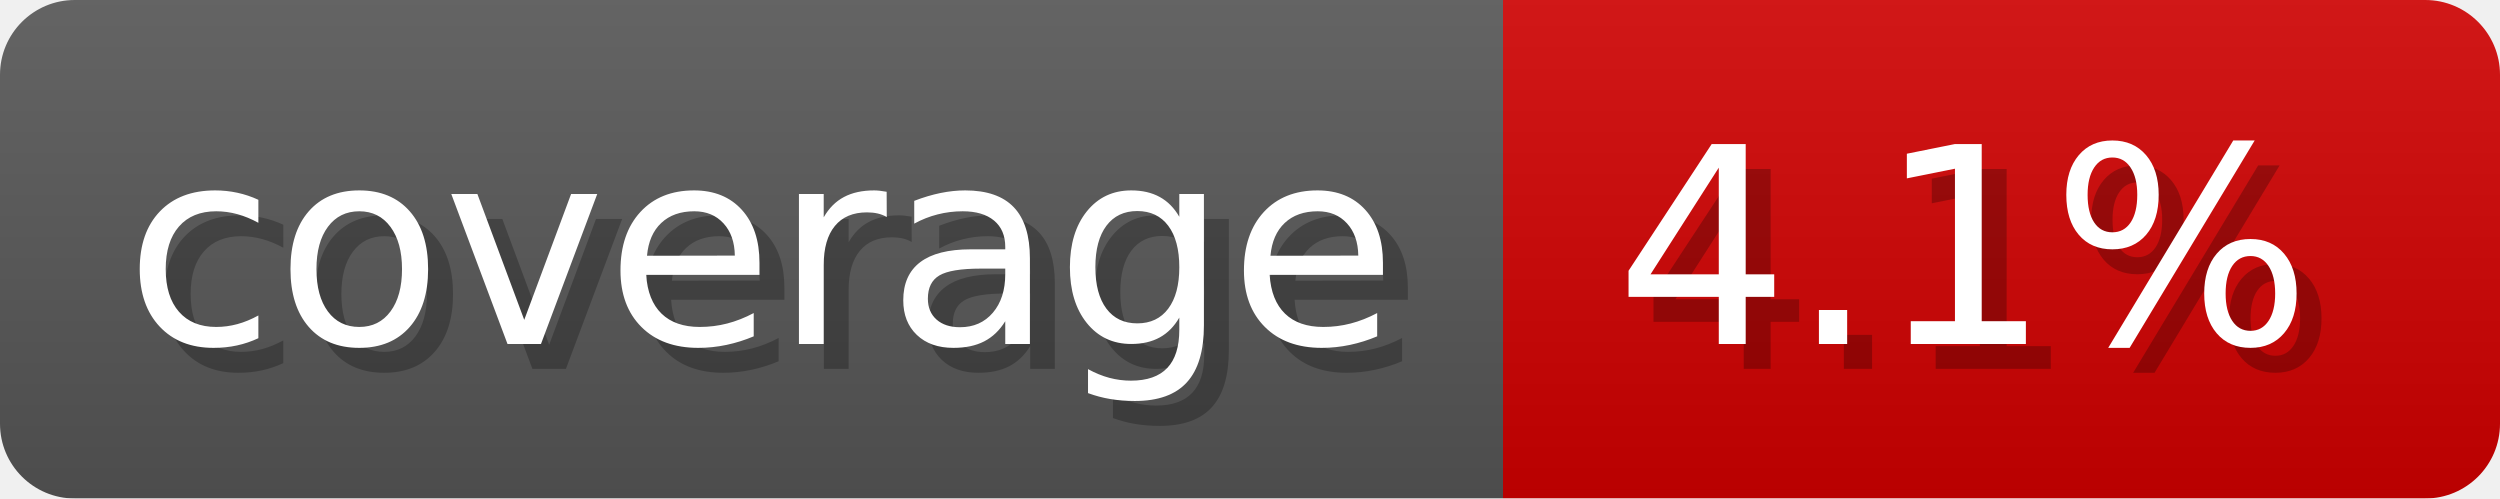
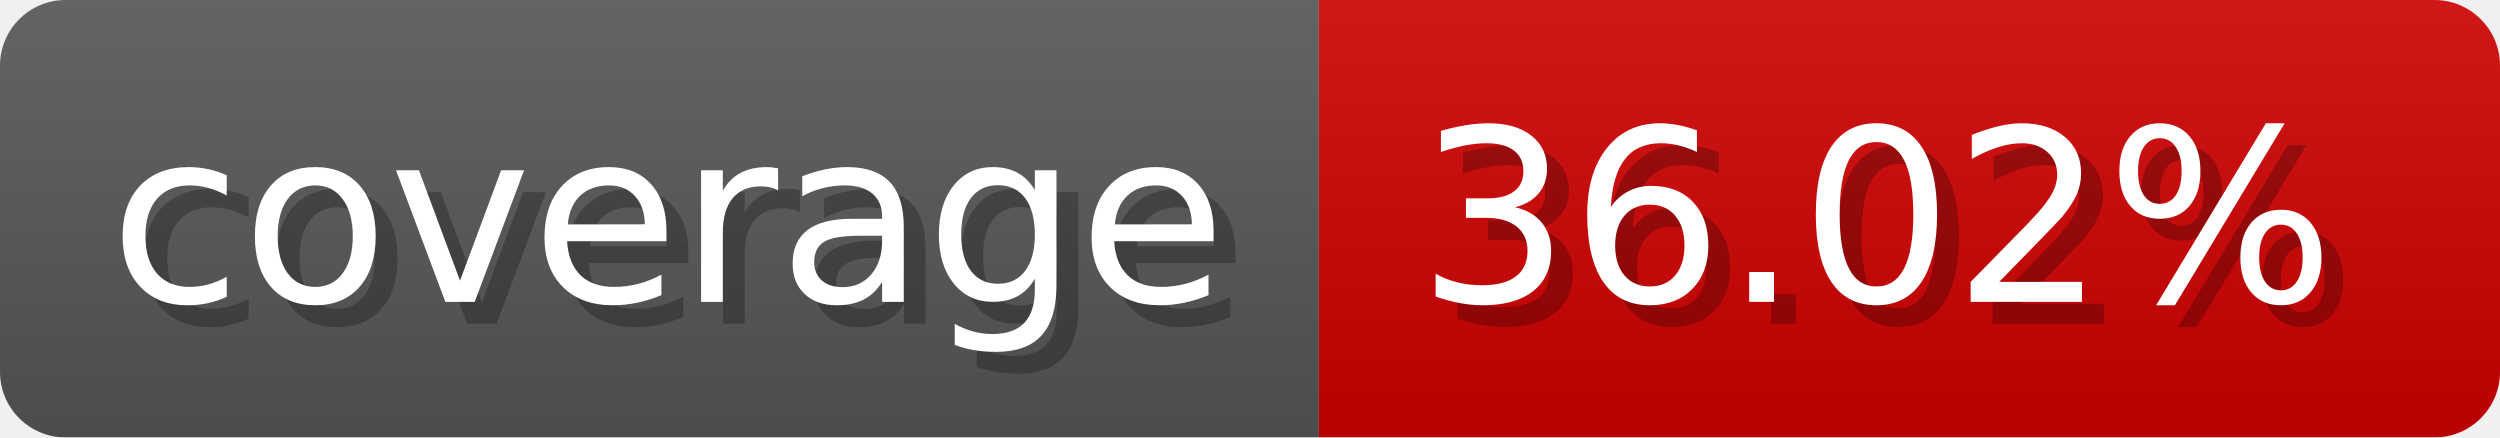
- <svg xmlns="http://www.w3.org/2000/svg" width="100.3" height="20" viewBox="0 0 1003 200" role="img" aria-label="coverage: 4.1%">
+ <svg xmlns="http://www.w3.org/2000/svg" width="114.3" height="20" viewBox="0 0 1143 200" role="img" aria-label="coverage: 36.02%">
  <linearGradient id="a" x2="0" y2="100%">
    <stop offset="0" stop-opacity=".1" stop-color="#EEE" />
    <stop offset="1" stop-opacity=".1" />
  </linearGradient>
  <mask id="m">
-     <rect width="1003" height="200" rx="30" fill="#FFF" />
+     <rect width="1143" height="200" rx="30" fill="#FFF" />
  </mask>
  <g mask="url(#m)">
    <rect width="603" height="200" fill="#555" />
-     <rect width="400" height="200" fill="#ce0000" x="603" />
-     <rect width="1003" height="200" fill="url(#a)" />
+     <rect width="540" height="200" fill="#ce0000" x="603" />
+     <rect width="1143" height="200" fill="url(#a)" />
  </g>
  <g aria-hidden="true" fill="#fff" text-anchor="start" font-family="Verdana,DejaVu Sans,sans-serif" font-size="110">
    <text x="60" y="148" textLength="503" fill="#000" opacity="0.25">coverage</text>
    <text x="50" y="138" textLength="503">coverage</text>
-     <text x="658" y="148" textLength="300" fill="#000" opacity="0.25">4.1%</text>
-     <text x="648" y="138" textLength="300">4.1%</text>
+     <text x="658" y="148" textLength="440" fill="#000" opacity="0.25">36.02%</text>
+     <text x="648" y="138" textLength="440">36.02%</text>
  </g>
</svg>
